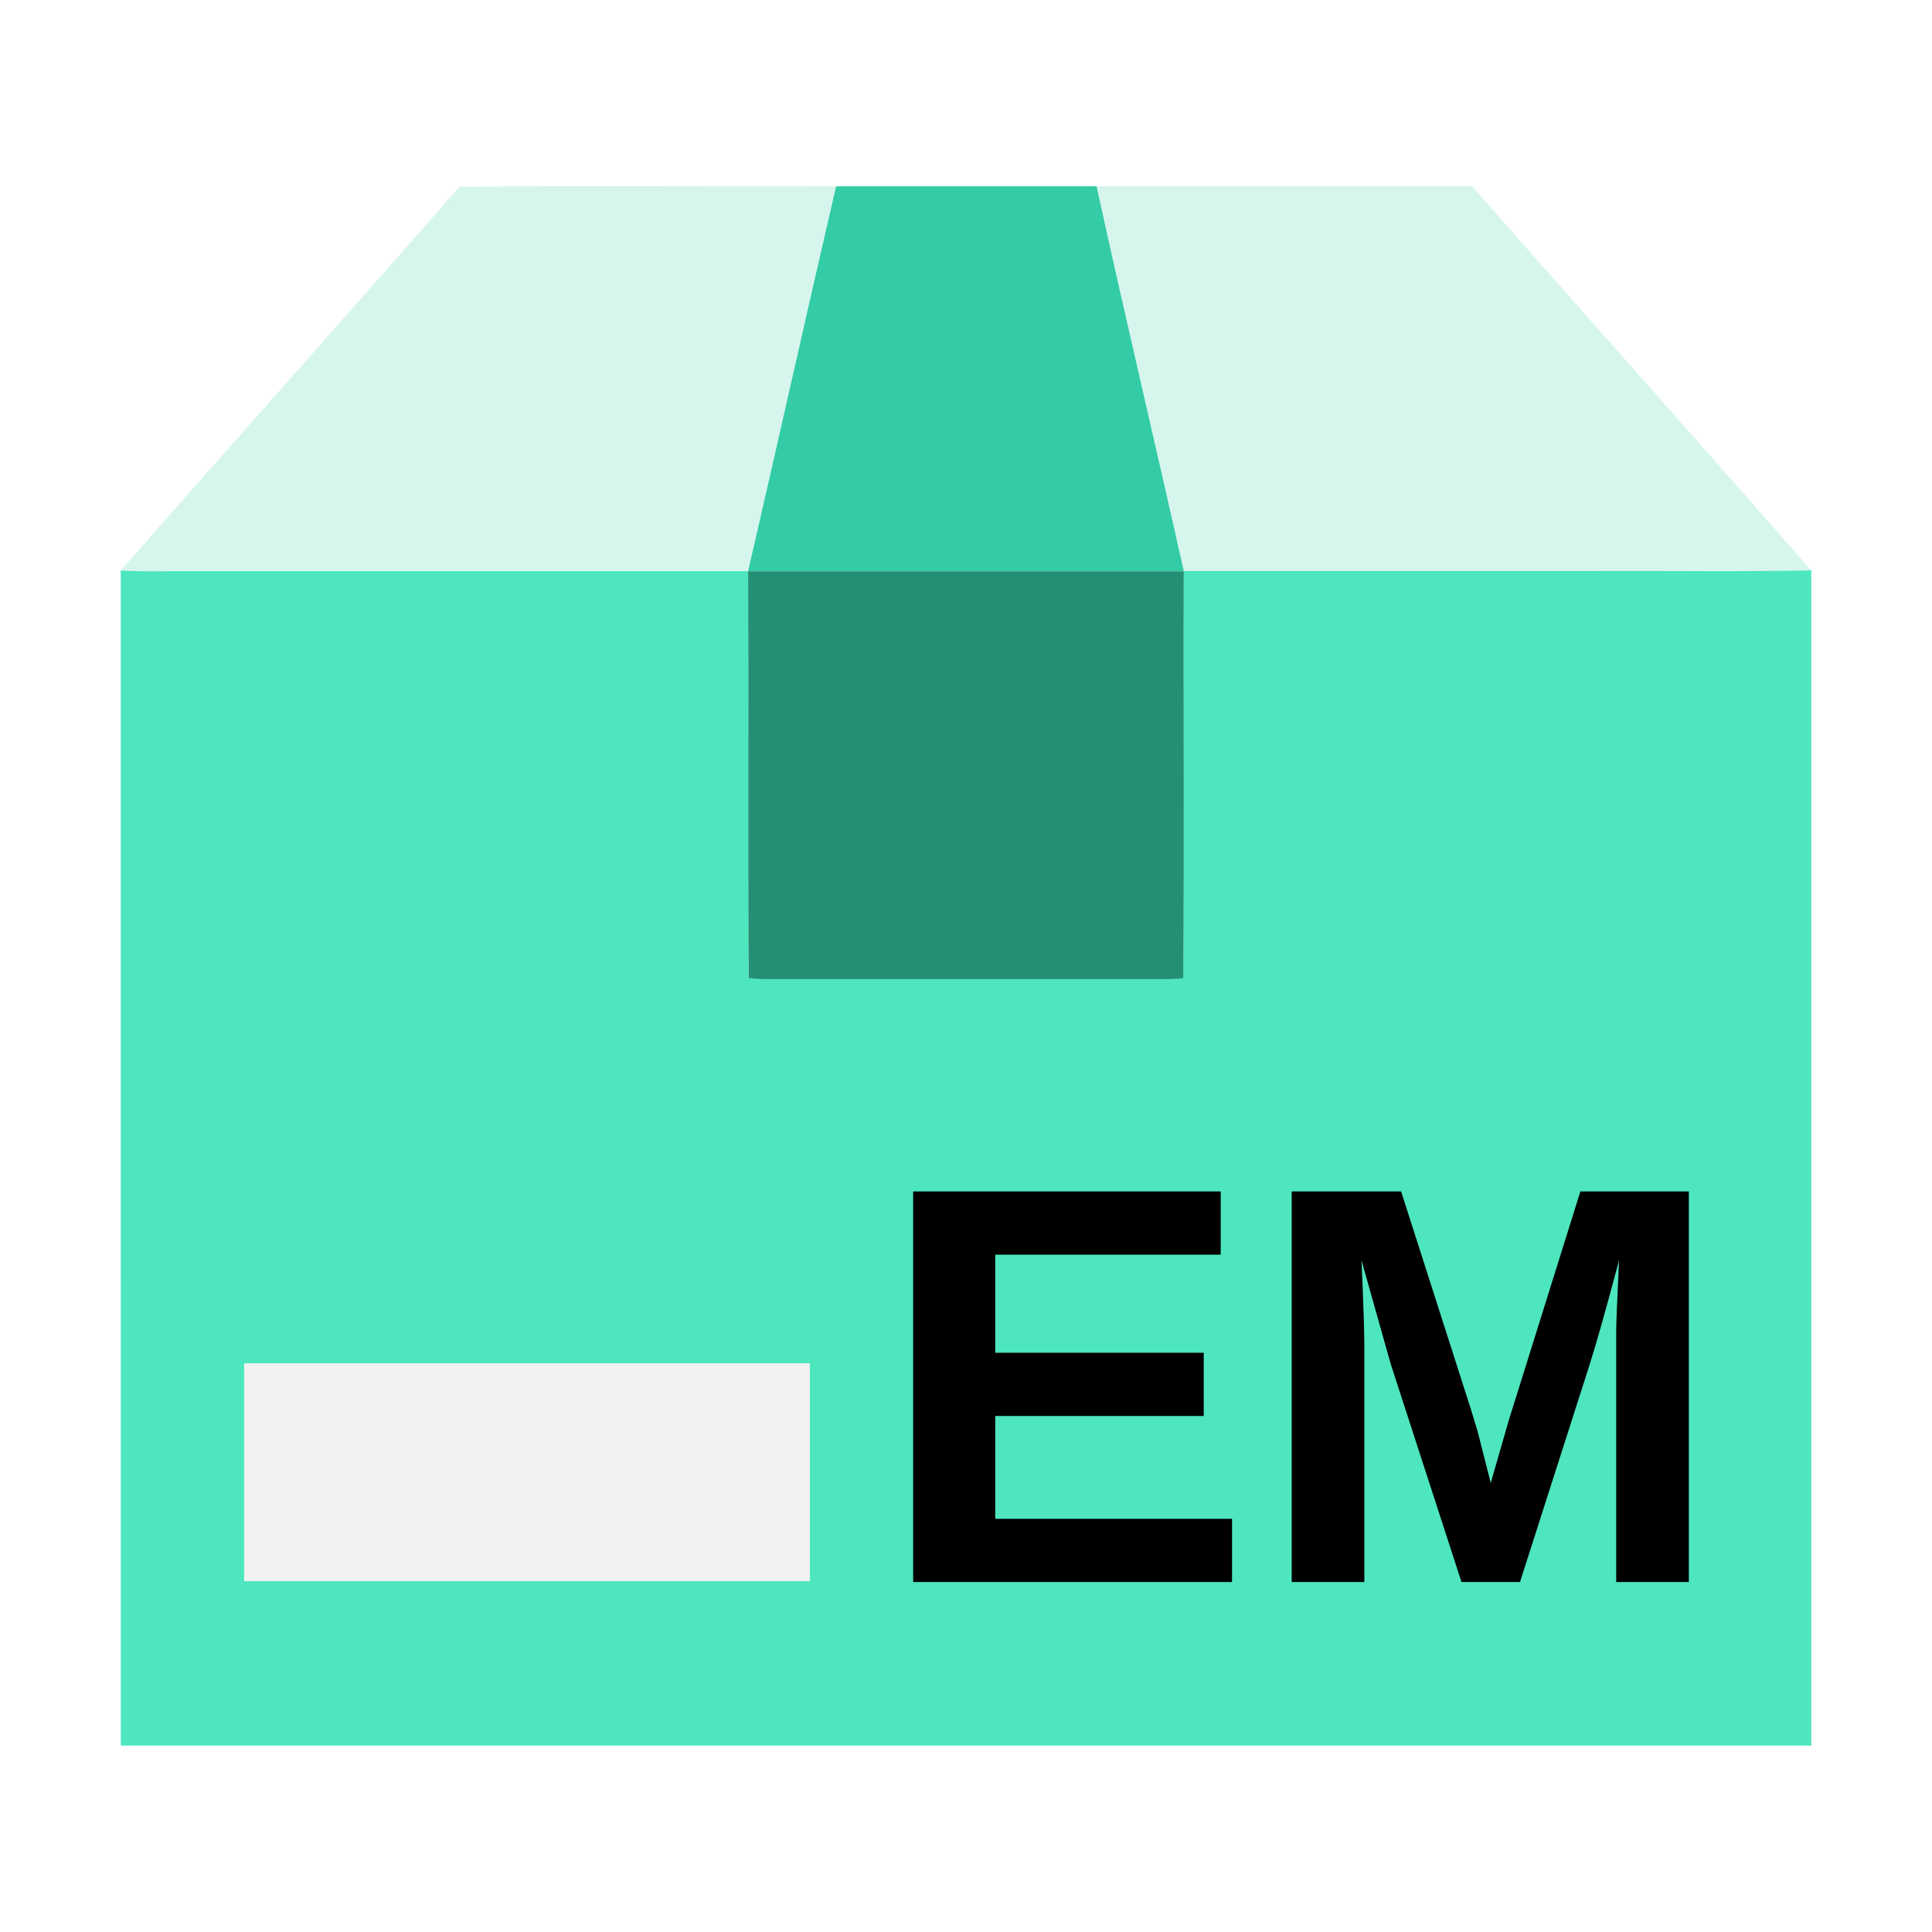
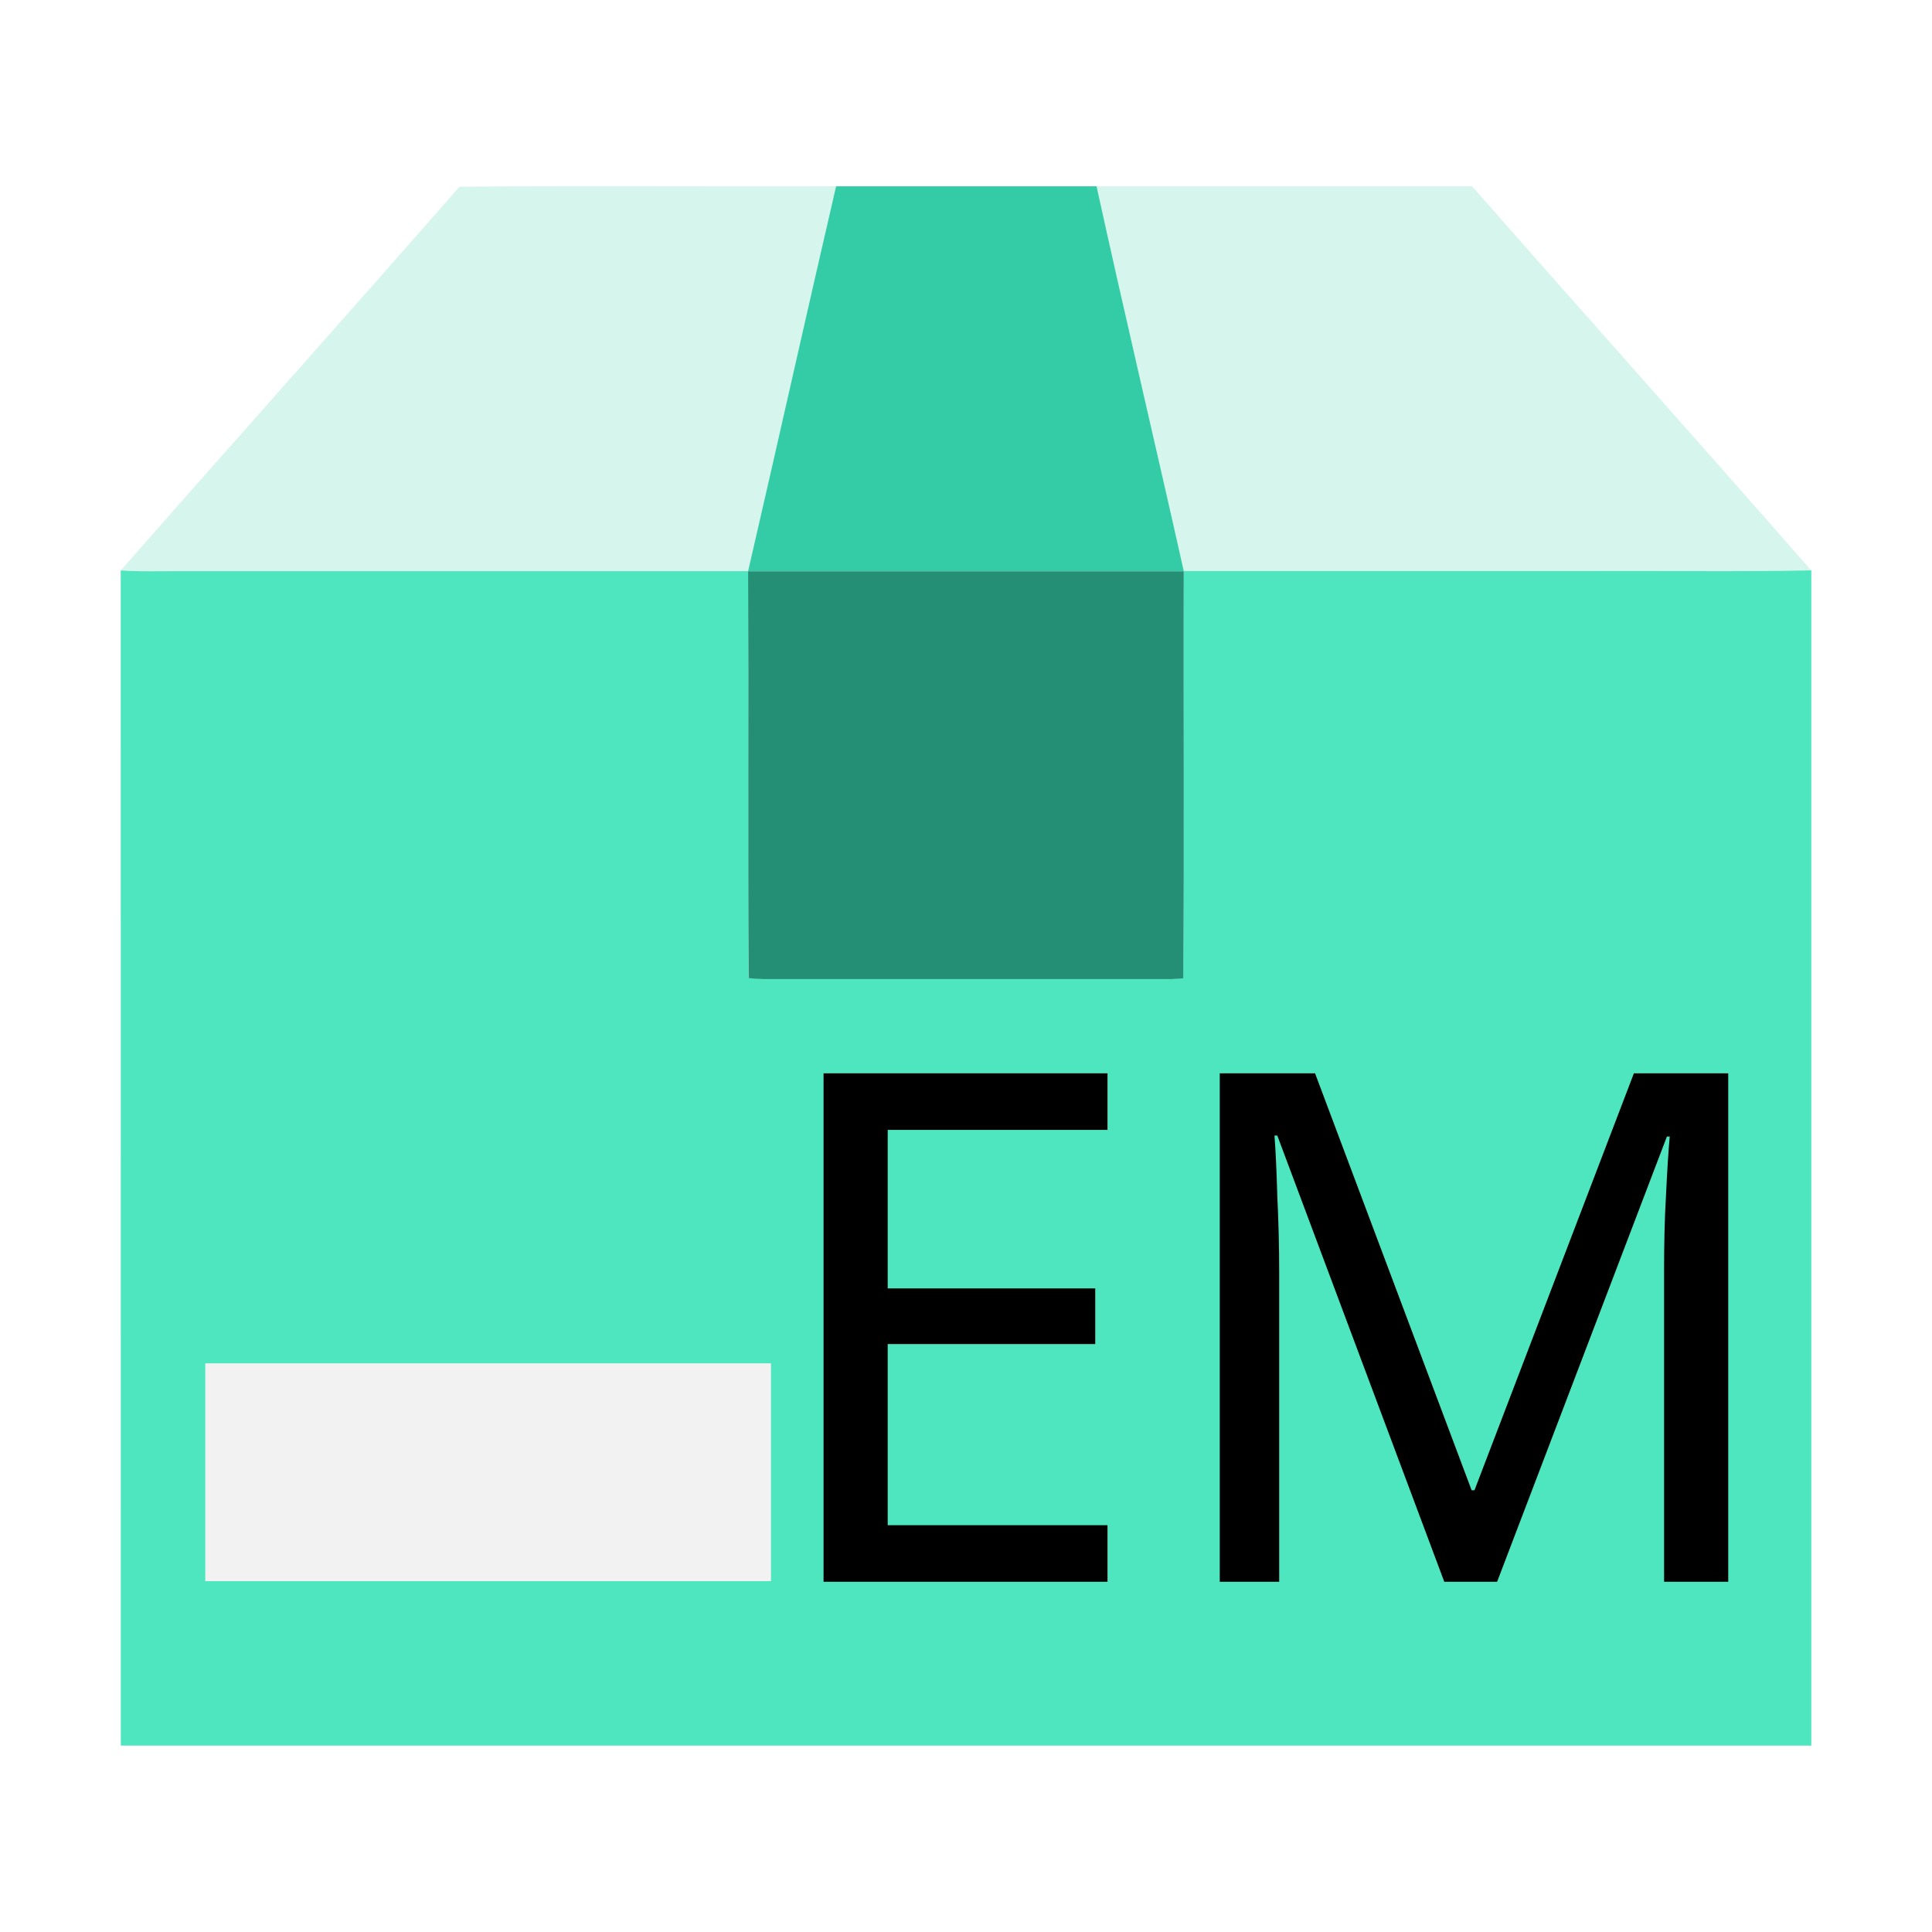
<svg xmlns="http://www.w3.org/2000/svg" viewBox="0 0 32 32">
  <path d="M7.61,3.093c2.078-.019,4.159,0,6.238-.008-.493,2.123-.966,4.252-1.457,6.376q-4.745,0-9.491,0c-.3,0-.6.01-.9-.012C3.864,7.325,5.749,5.219,7.61,3.093Z" style="fill:hsl(165,60%,90%)" />
  <path d="M18.163,3.086q3.109,0,6.22,0C26.251,5.212,28.137,7.32,30,9.449c-1.2.025-2.4,0-3.6.011q-3.4,0-6.795,0C19.133,7.333,18.629,5.214,18.163,3.086Z" style="fill:hsl(165,60%,90%)" />
  <path d="M13.848,3.086q2.158,0,4.315,0c.466,2.128.969,4.247,1.444,6.373-2.405,0-4.811,0-7.216,0C12.882,7.337,13.355,5.209,13.848,3.086Z" style="fill:hsl(165,60%,50%)" />
  <path d="M2,9.448c.3.022.6.011.9.012q4.745,0,9.491,0c0,2.245,0,4.49.007,6.735a2.44,2.44,0,0,0,.256.018q3.372,0,6.743,0c.067,0,.134-.007.2-.014.019-2.247,0-4.494.009-6.741q3.4,0,6.795,0c1.2-.006,2.4.014,3.6-.011q0,9.732,0,19.466-14,0-28,0Q2,19.181,2,9.448Z" style="fill:hsl(165,75%,60%)" />
  <path d="M12.391,9.462c2.405,0,4.811,0,7.216,0-.008,2.247.011,4.494-.009,6.741-.067.007-.134.012-.2.014q-3.372,0-6.743,0A2.44,2.44,0,0,1,12.4,16.2C12.386,13.952,12.4,11.706,12.391,9.462Z" style="fill:hsl(165,60%,35%)" />
-   <rect x="4.044" y="22.581" width="9.37" height="3.608" style="fill:#f2f2f2" />
-   <text x="14.5" y="26.2" style="font-size:9.4px;font-family:Arial;font-weight:bold">EM</text>
+   <rect x="3.4" y="22.581" width="9.37" height="3.608" style="fill:#f2f2f2" />
+   <text x="12.5" y="26.2" style="font-size:11.8;font-family:Verdana;font-weight:normal">EM</text>
</svg>
